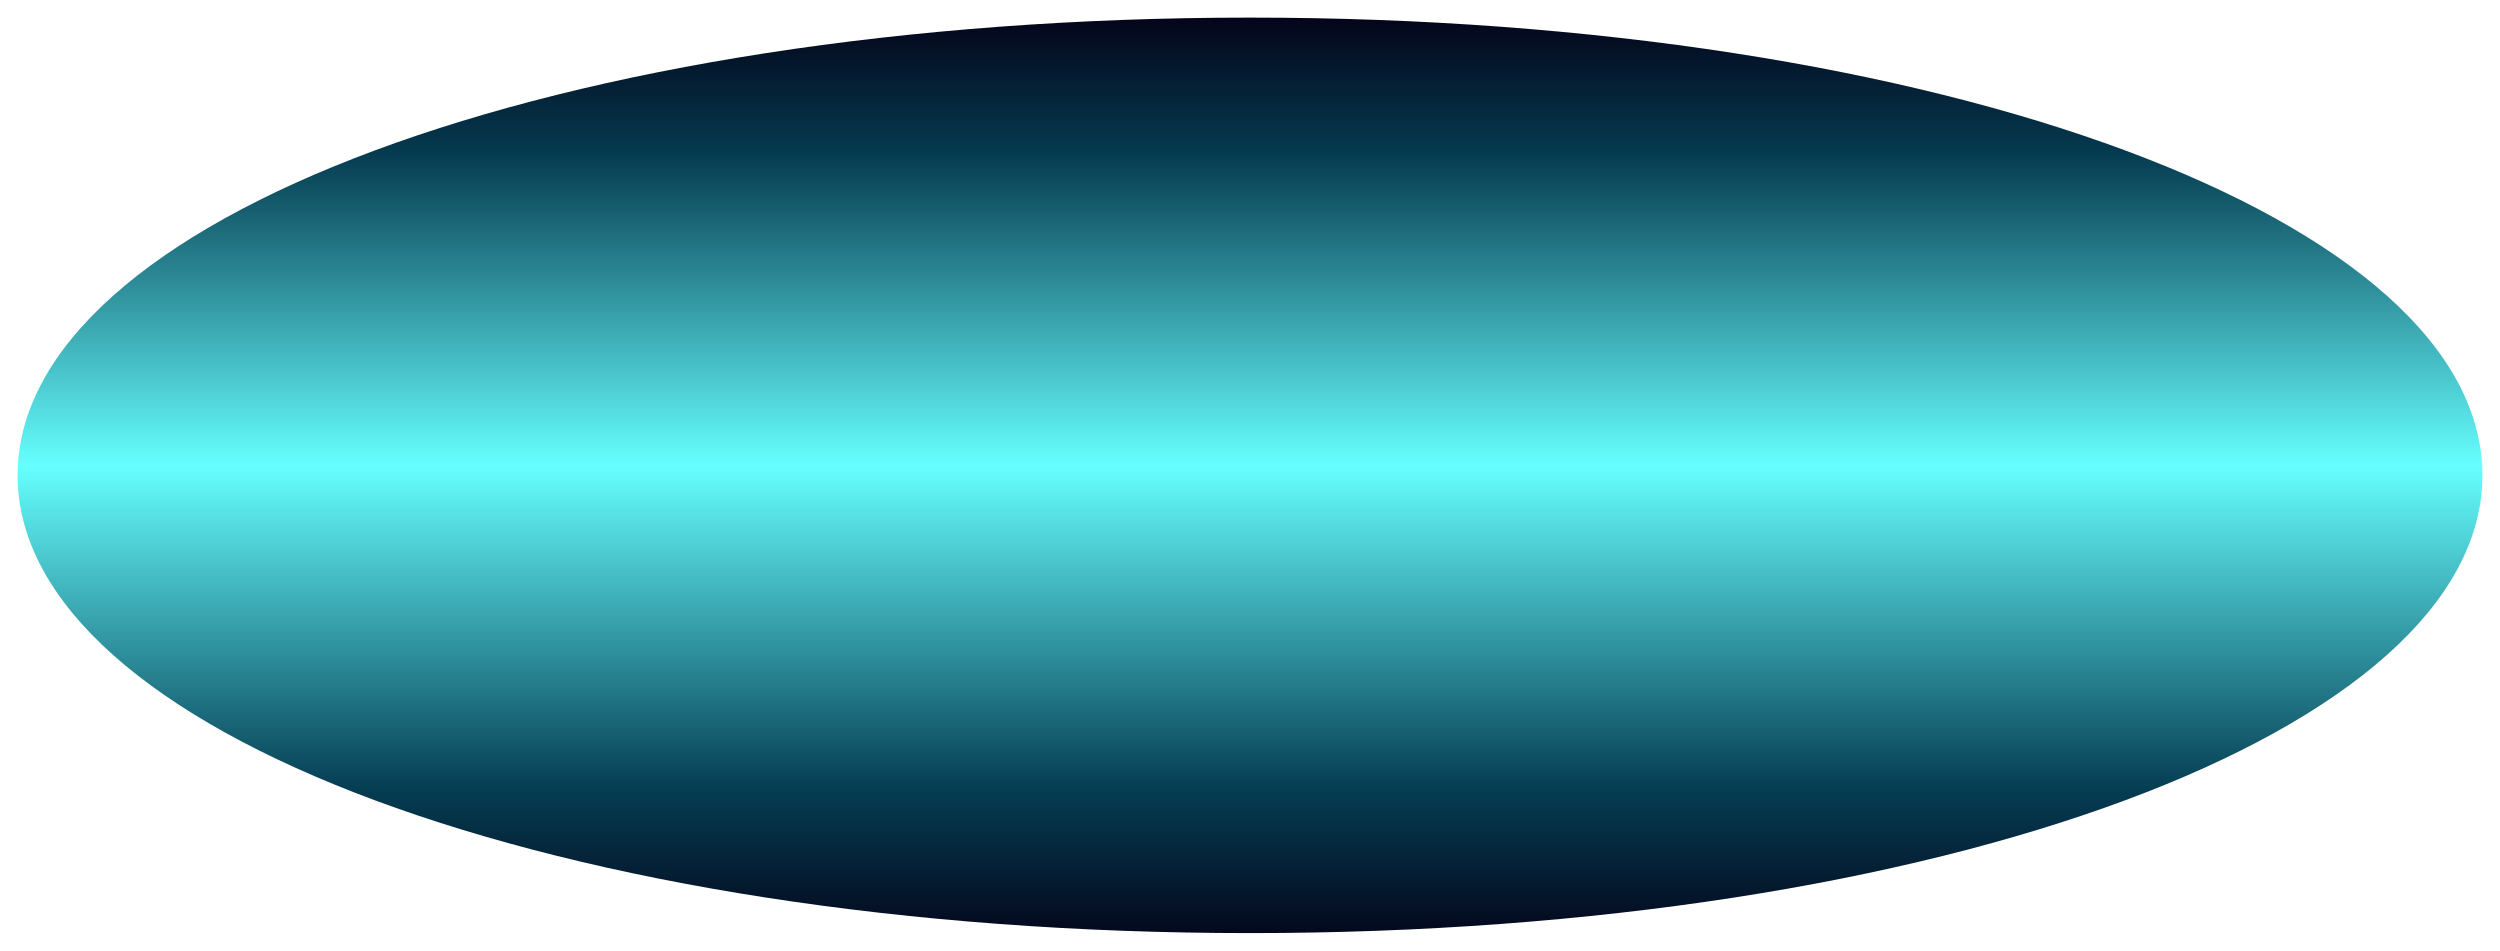
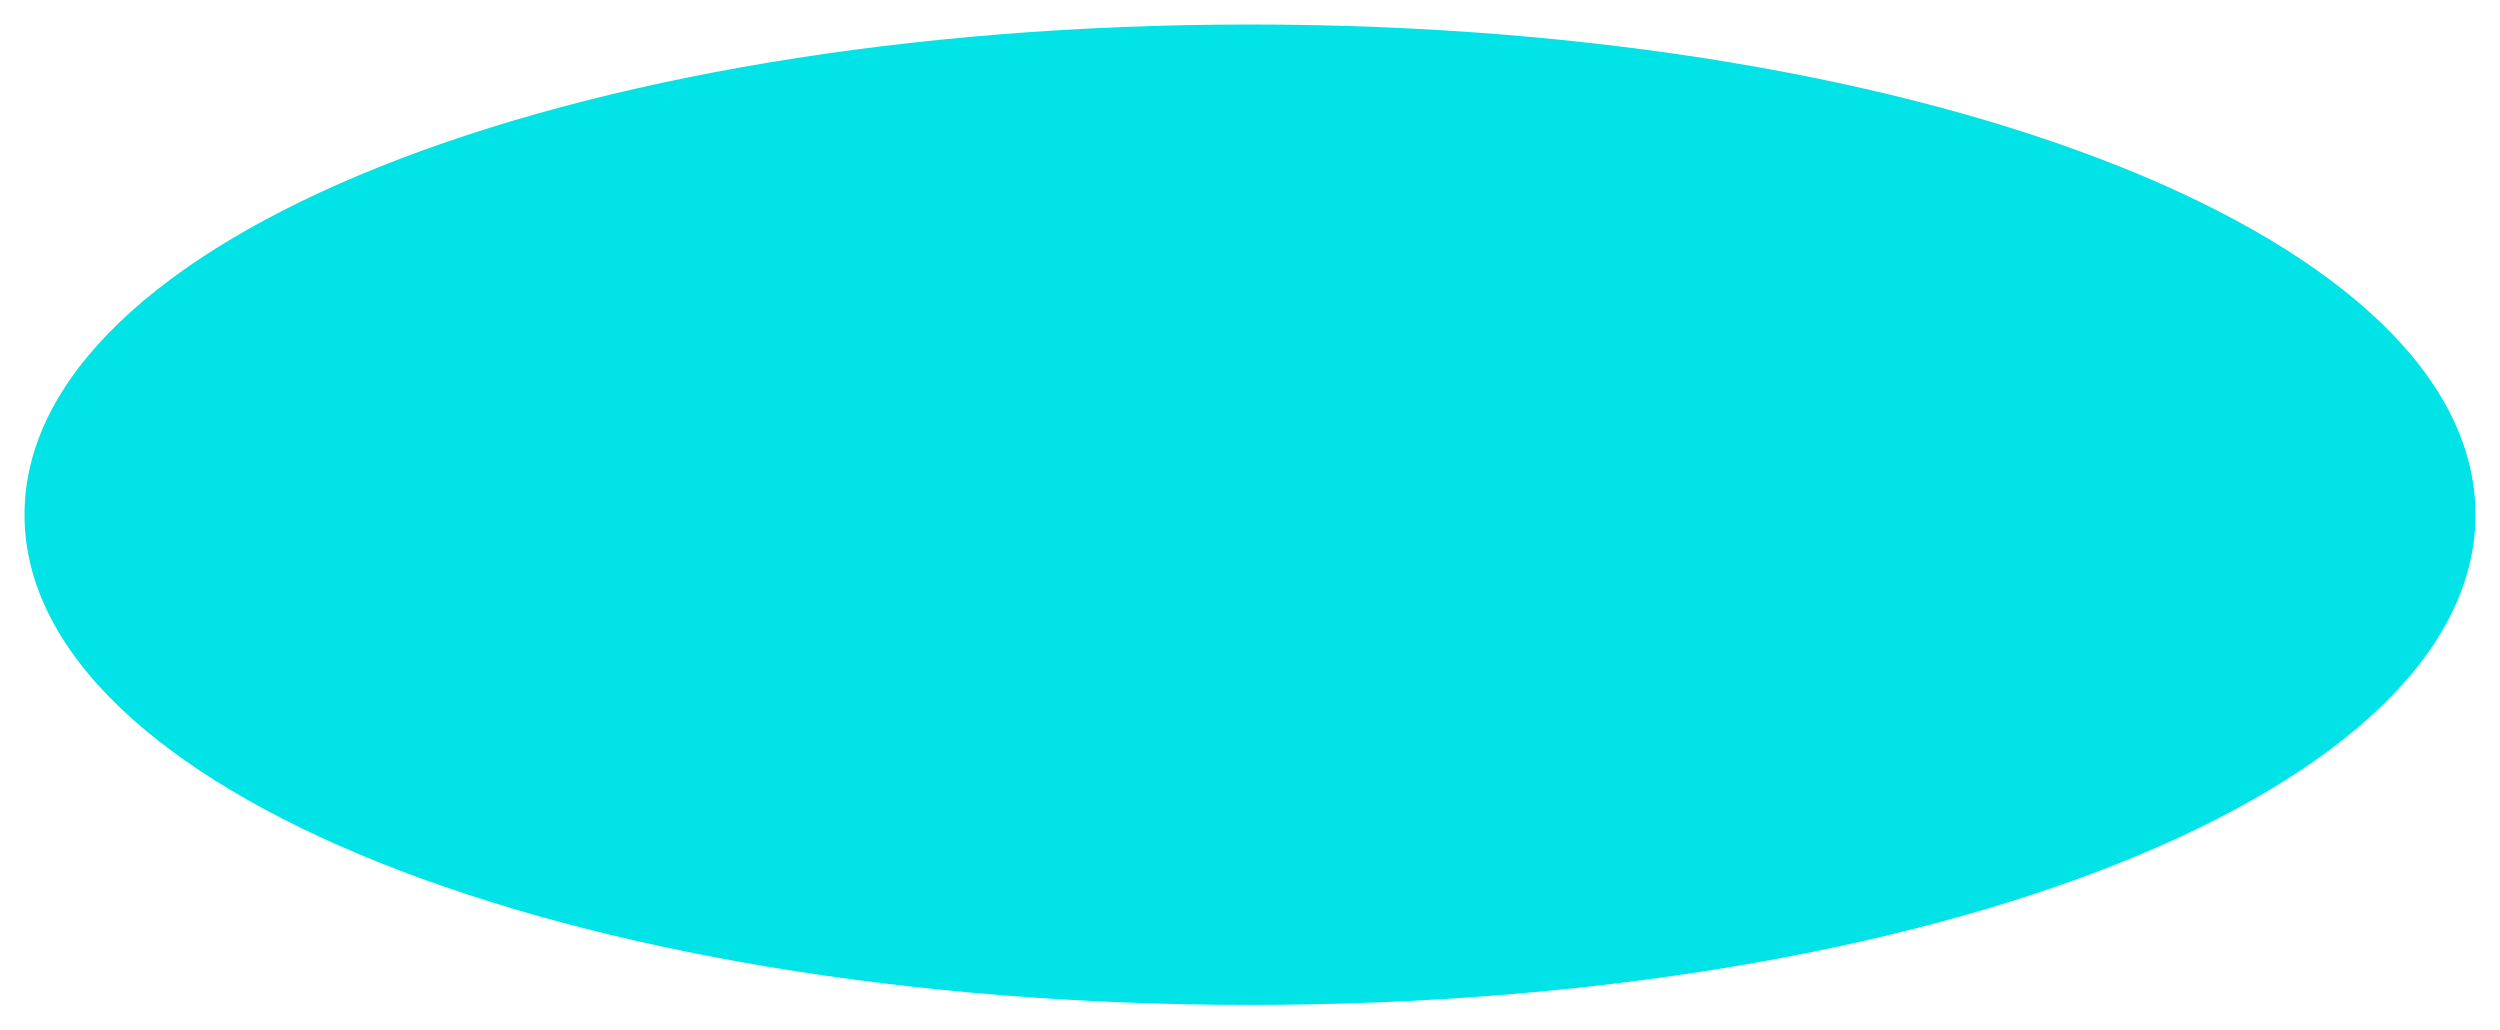
- <svg xmlns="http://www.w3.org/2000/svg" version="1.1" width="71px" height="27px">
-   <defs>
-     <linearGradient gradientUnits="userSpaceOnUse" x1="1075.5" y1="489" x2="1075.5" y2="516" id="LinearGradient1808">
-       <stop id="Stop1809" stop-color="#04051a" offset="0" />
-       <stop id="Stop1810" stop-color="#04051a" offset="0.02" />
-       <stop id="Stop1811" stop-color="#053a4f" offset="0.16" />
-       <stop id="Stop1812" stop-color="#66ffff" offset="0.49" />
-       <stop id="Stop1813" stop-color="#053d53" offset="0.83" />
-       <stop id="Stop1814" stop-color="#04051a" offset="0.99" />
-       <stop id="Stop1815" stop-color="#04051a" offset="1" />
-     </linearGradient>
-   </defs>
-   <g transform="matrix(1 0 0 1 -1040 -489 )">
-     <path d="M 1075.5 489.5  C 1095.1 489.5  1110.5 495.22  1110.5 502.5  C 1110.5 509.78  1095.1 515.5  1075.5 515.5  C 1055.9 515.5  1040.5 509.78  1040.5 502.5  C 1040.5 495.22  1055.9 489.5  1075.5 489.5  Z " fill-rule="nonzero" fill="url(#LinearGradient1808)" stroke="none" />
+ <svg xmlns="http://www.w3.org/2000/svg" version="1.1" width="51px" height="21px">
+   <g transform="matrix(1 0 0 1 -1050 -491 )">
+     <path d="M 1075.5 491.5  C 1089.5 491.5  1100.5 495.9  1100.5 501.5  C 1100.5 507.1  1089.5 511.5  1075.5 511.5  C 1061.5 511.5  1050.5 507.1  1050.5 501.5  C 1050.5 495.9  1061.5 491.5  1075.5 491.5  Z " fill-rule="nonzero" fill="#01e3e6" stroke="none" />
  </g>
</svg>
